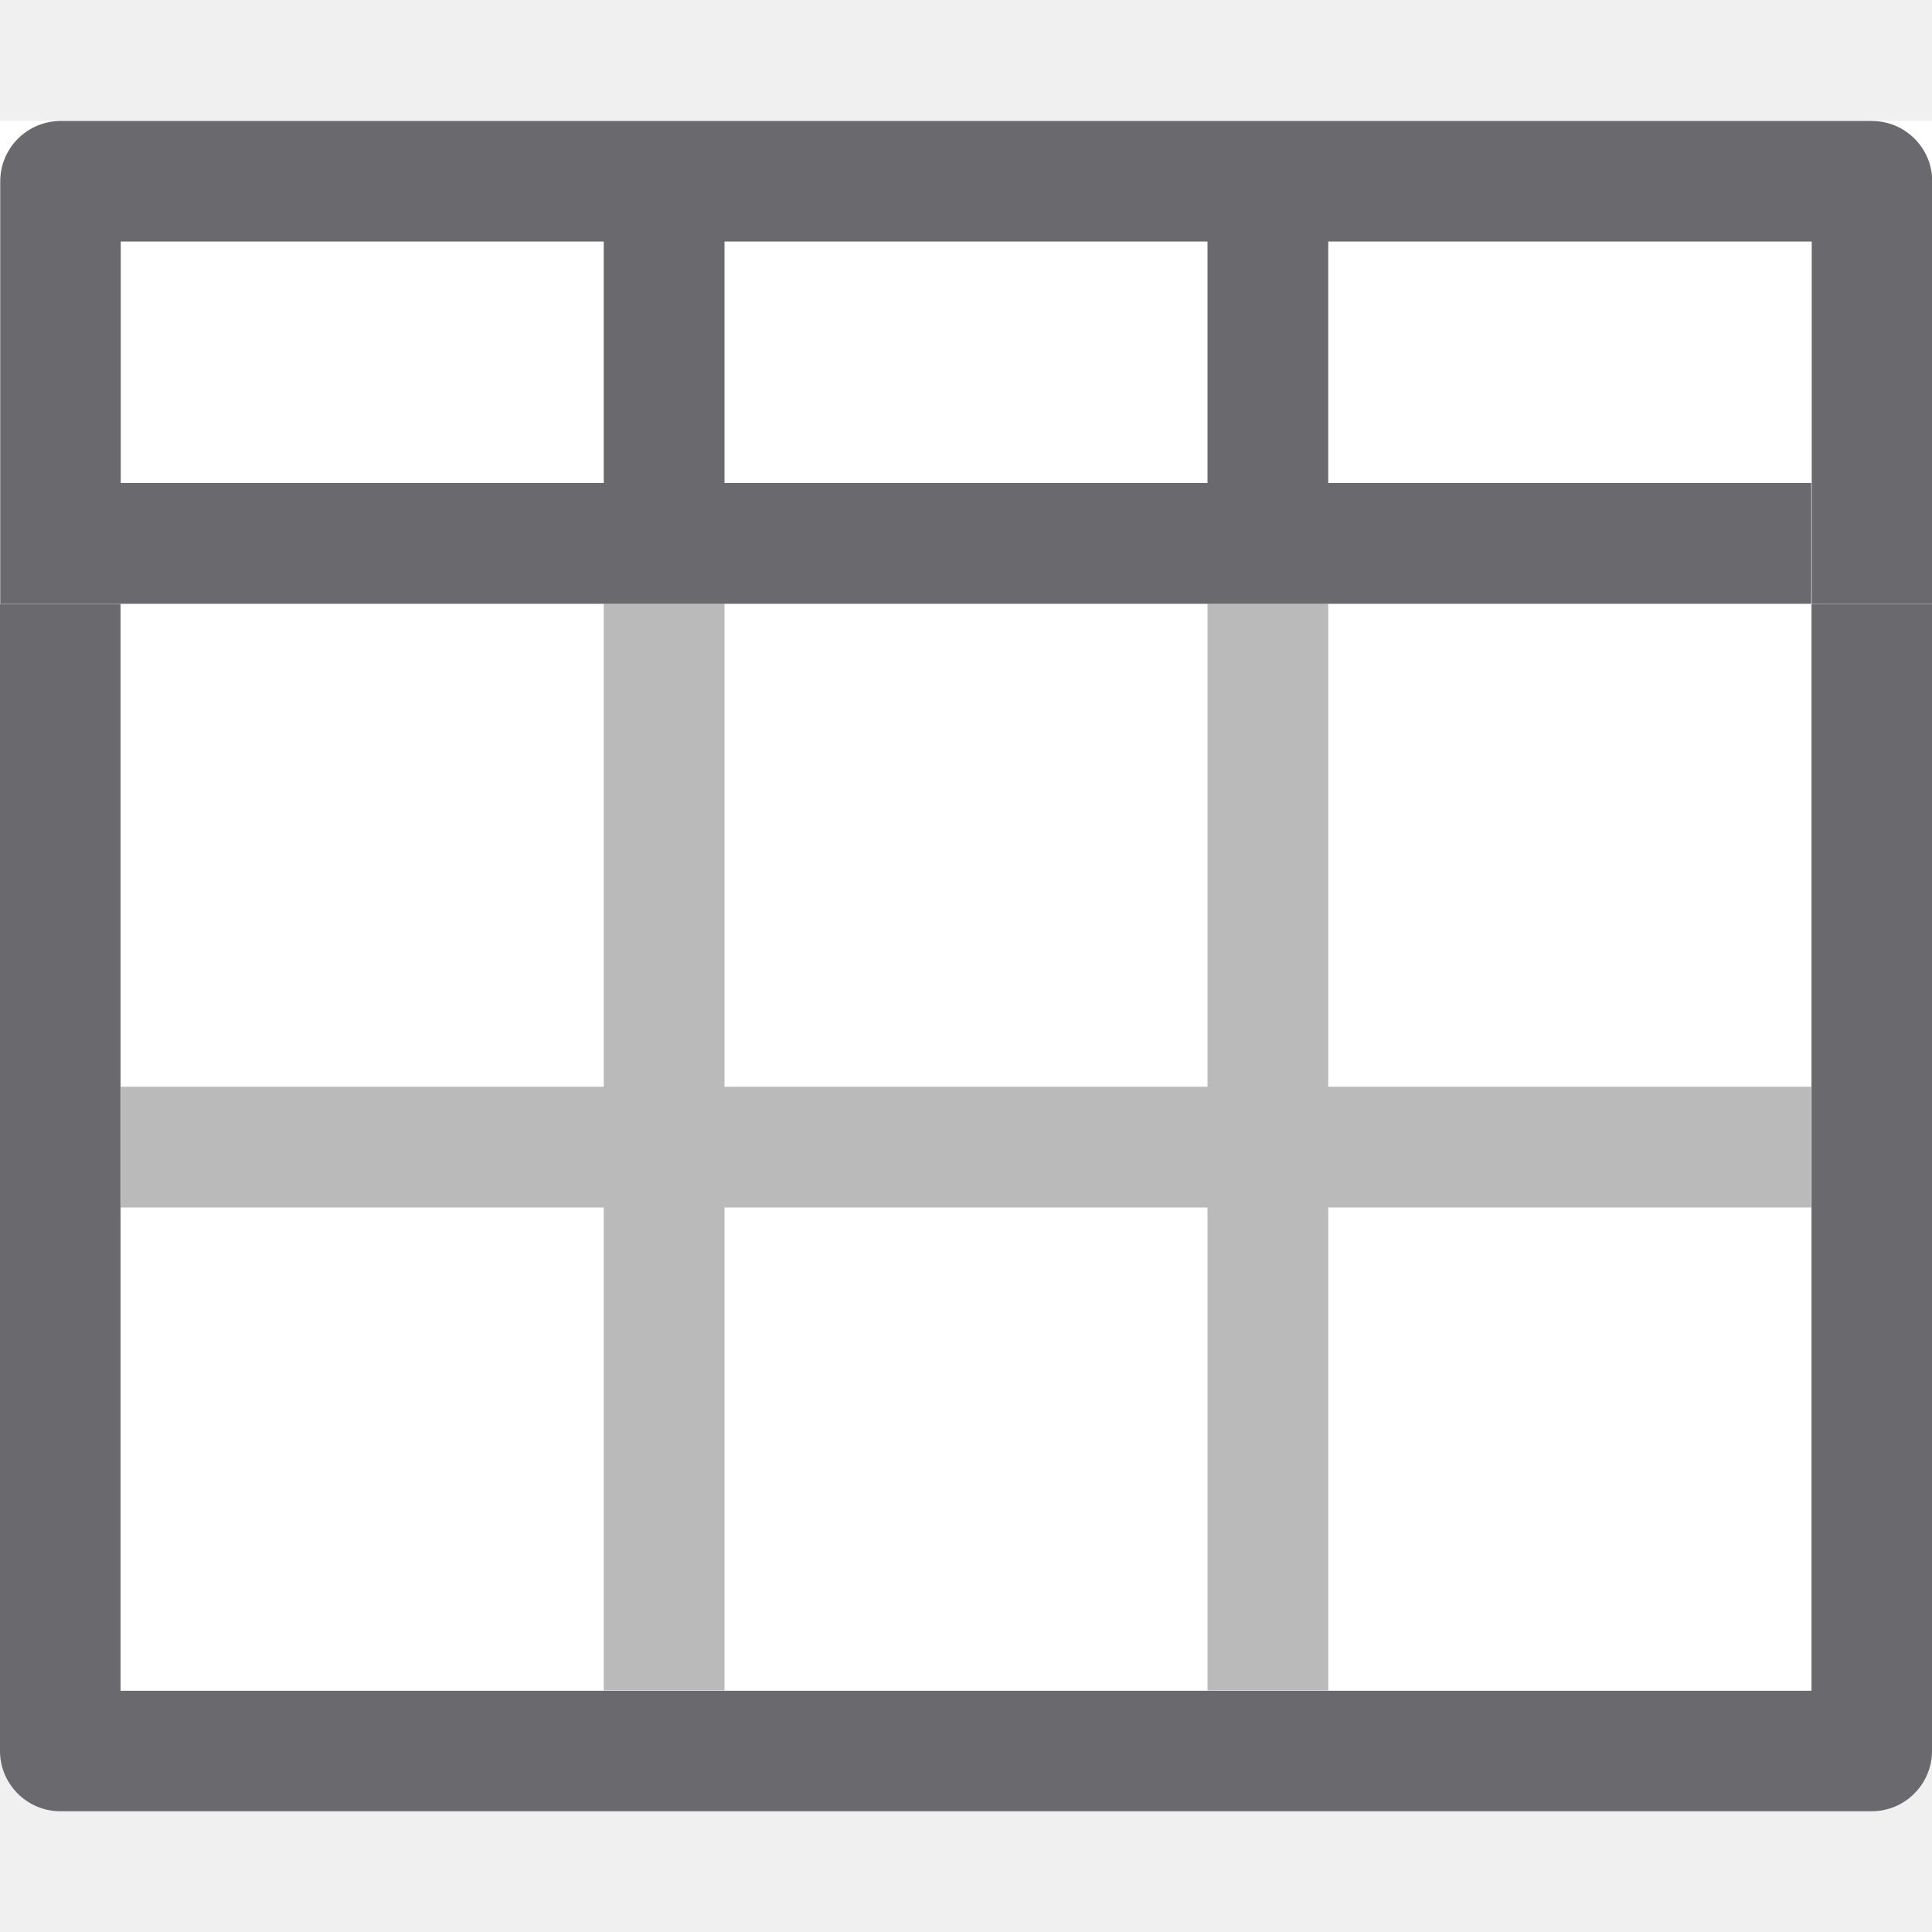
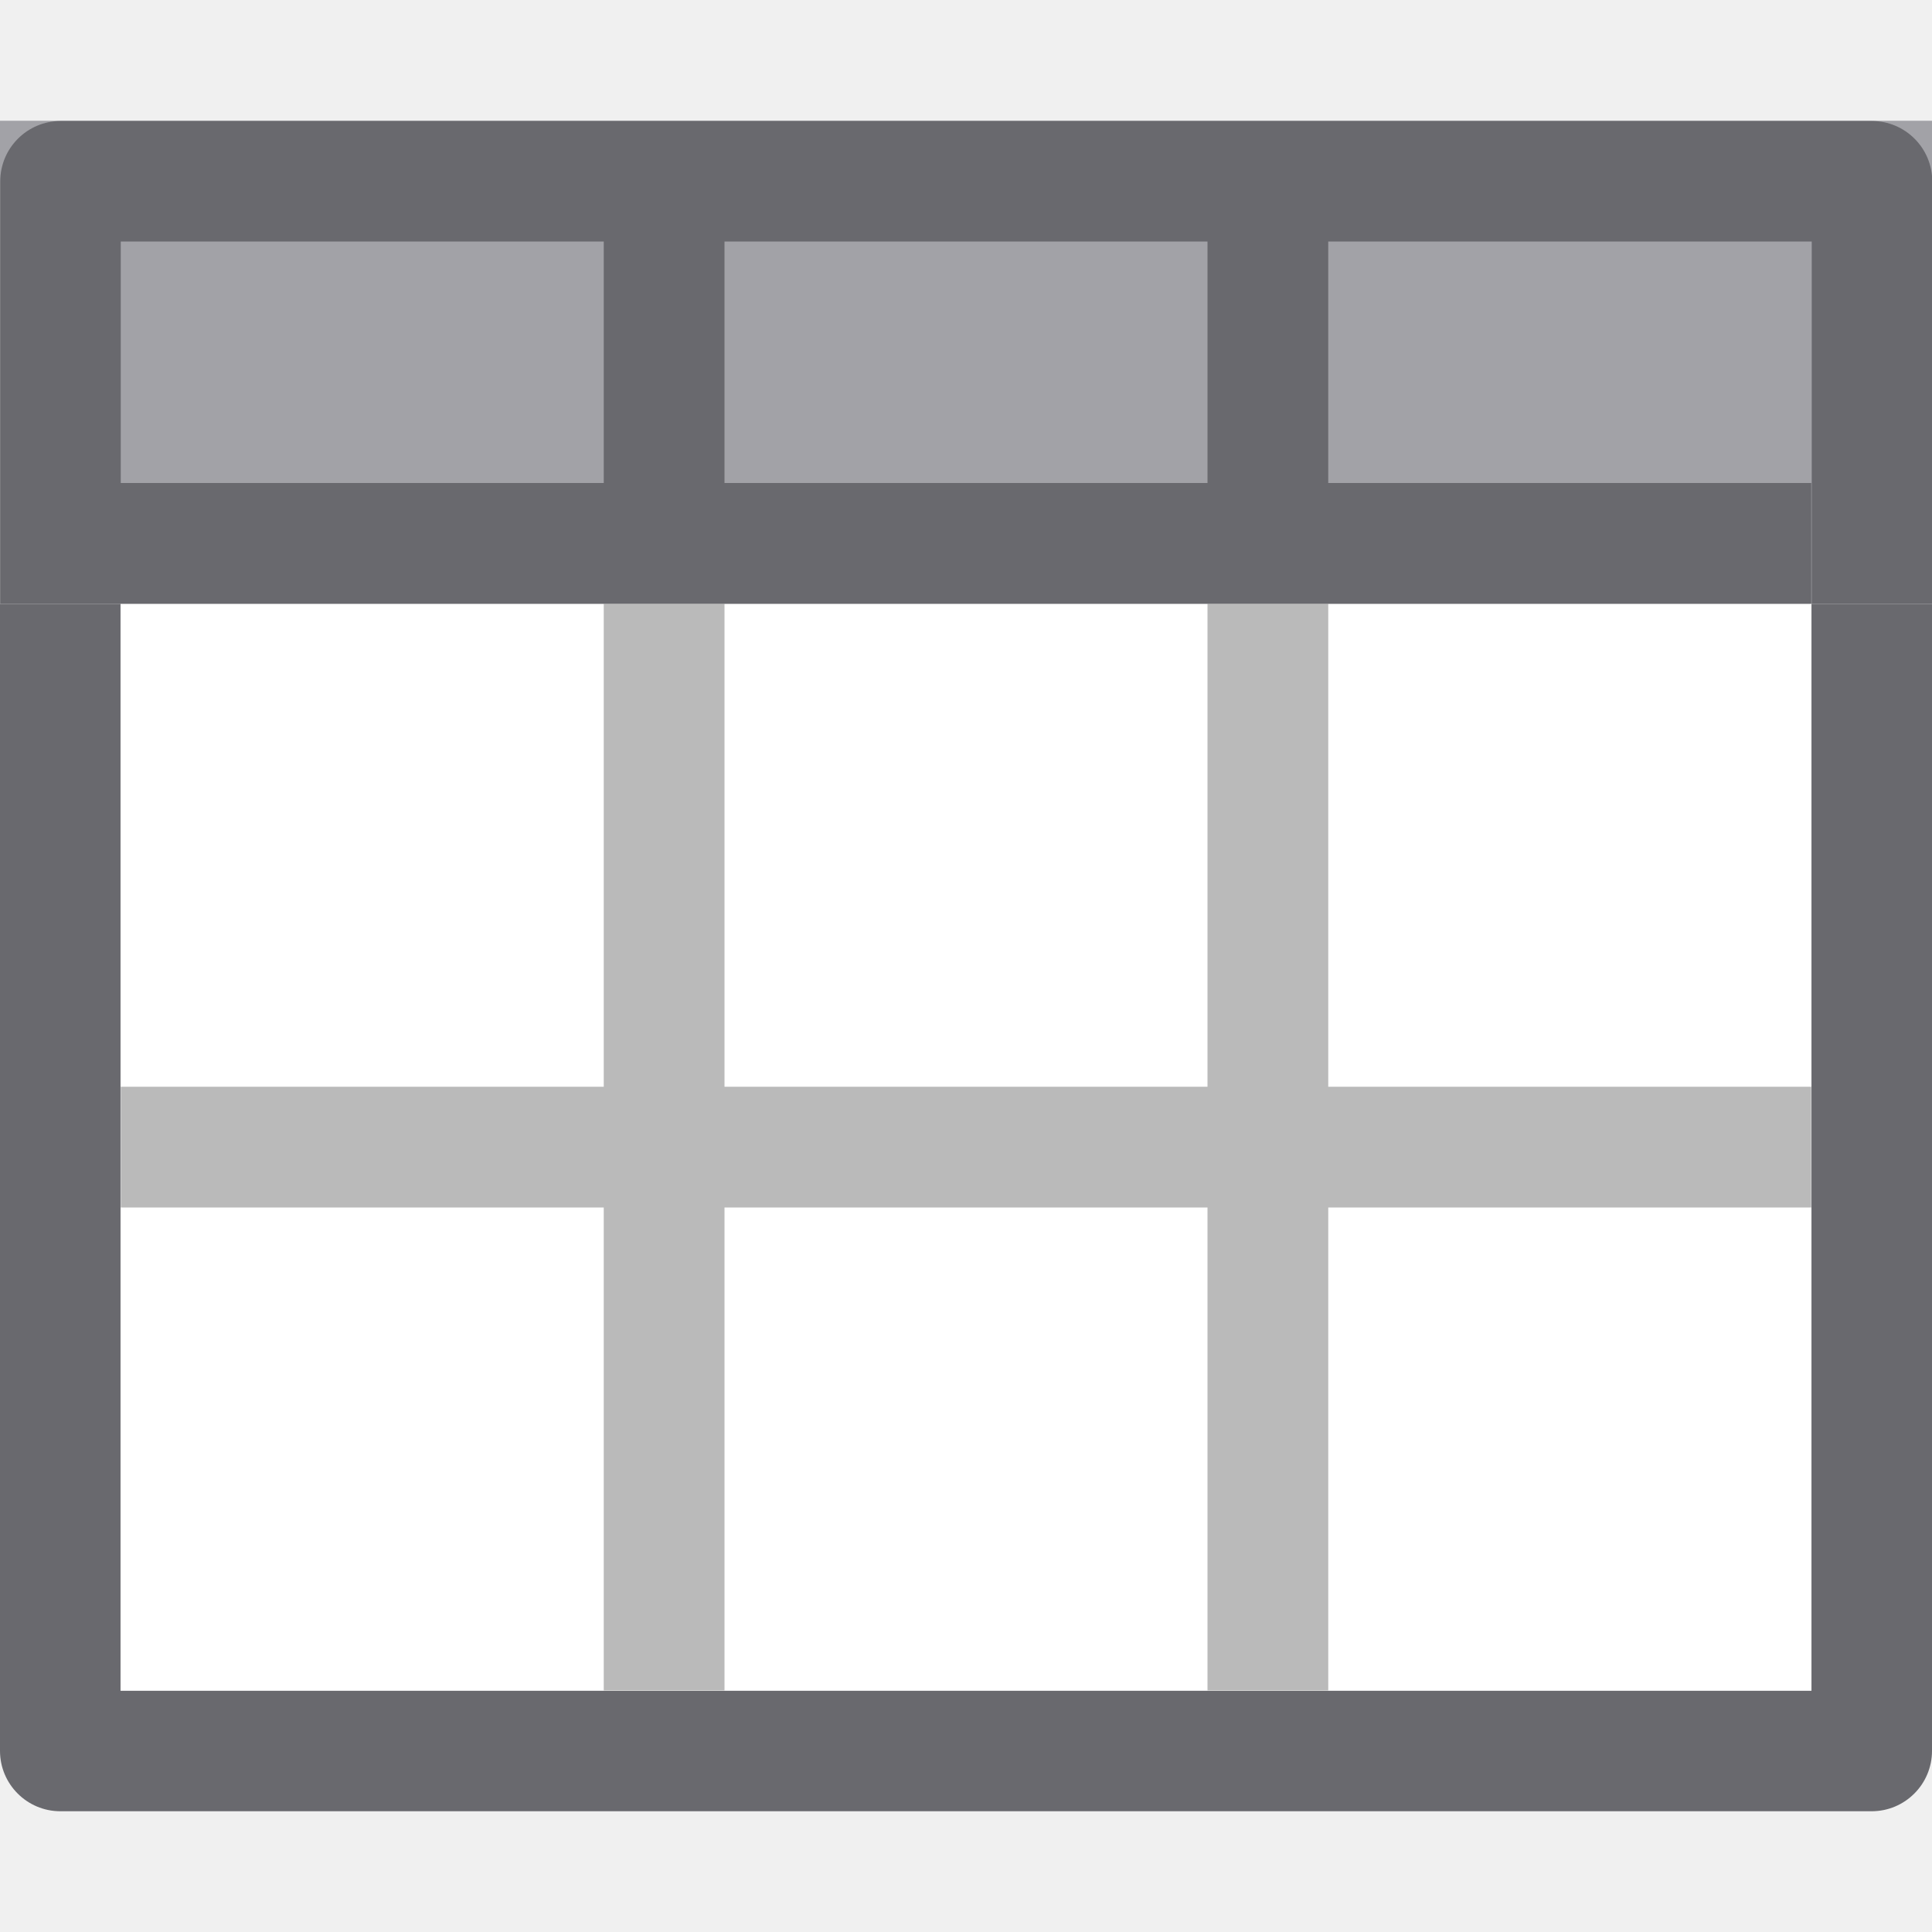
- <svg xmlns="http://www.w3.org/2000/svg" viewBox="0 0 16 16">/&amp;amp;amp;gt;<path d="m0 5v9.5c-0.0.276.224.5.5.5h15c.276 0.0.5-.224.5-.5v-9.5h-.998v9.002h-14.004v-9.002z" fill="#69696e" />
+ <svg xmlns="http://www.w3.org/2000/svg" viewBox="0 0 16 16">
+ /&amp;amp;amp;amp;gt;<path d="m0 5v9.5c-0.0.276.224.5.5.5h15c.276 0.0.5-.224.5-.5v-9.5h-.998v9.002h-14.004v-9.002z" fill="#69696e" />
  <path d="m1 5h14v9h-14z" fill="#fff" />
-   <path d="m0 1h16v4h-16z" fill="#fff" />
+   <path d="m0 1h16v4h-16z" fill="#a2a2a7" />
  <path d="m5 5v4h-4v1h4v4h1v-4h4v4h1v-4h4v-1h-4v-4h-1v4h-4v-4z" fill="#bababa" />
  <path d="m.502 1.002c-.276-0-.5.224-.5.5v3.498h.998 14v-1h-4v-2h4.004v3h.998v-3.498c0-.276-.224-.5-.5-.5zm.498.998h4v2h-4zm5 0h4v2h-4z" fill="#69696e" />
</svg>
